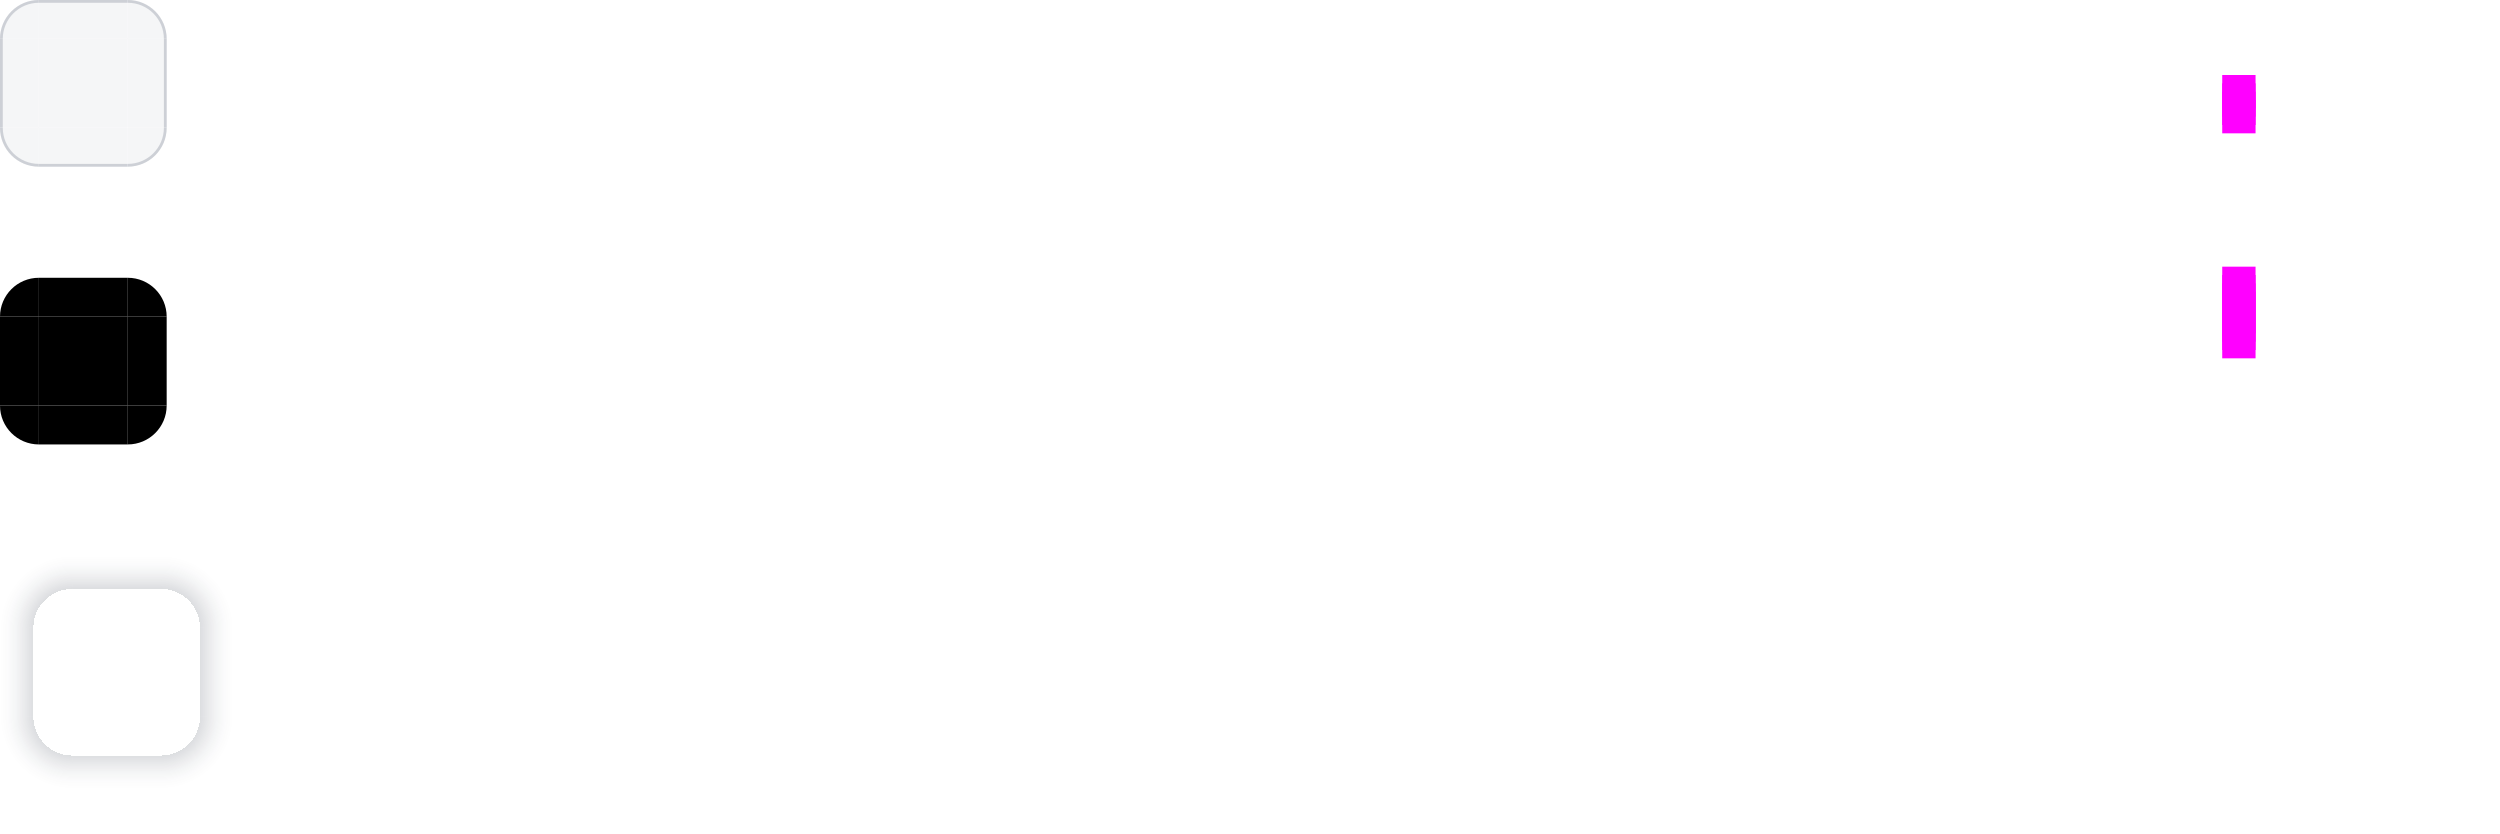
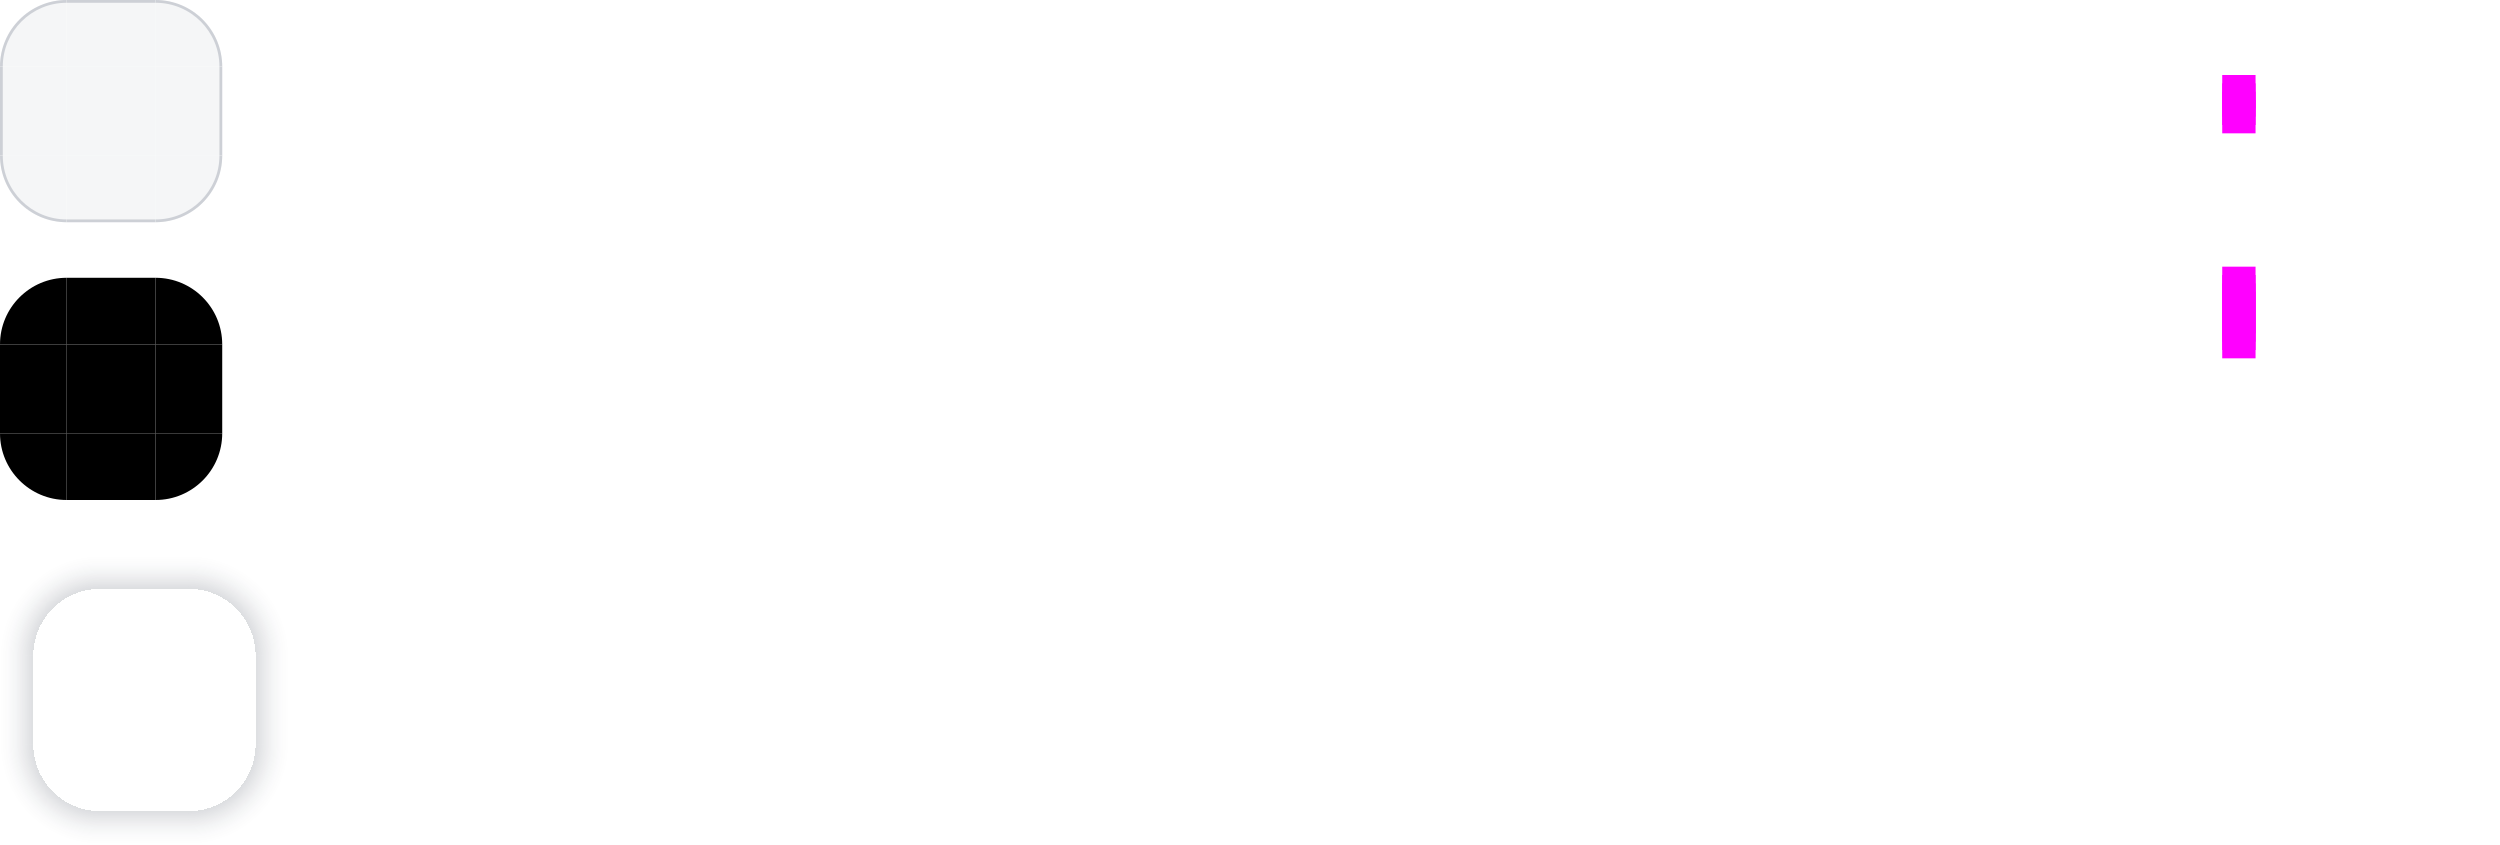
- <svg xmlns="http://www.w3.org/2000/svg" width="900" height="300" viewBox="0 0 900 300">
+ <svg xmlns="http://www.w3.org/2000/svg" width="900" height="304" viewBox="0 0 900 304">
  <g id="topleft" transform="translate(0 0)">
-     <rect width="14" height="14" fill="#000" fill-opacity="0" />
-     <path d="M 14 0 A 14 14 0 0 0 0 14 L 14 14 Z" fill="#f2f3f5" fill-opacity="0.76" />
-     <path d="M 14 0 A 14 14 0 0 0 0 14 L 14 14 Z M 14 1 A 13 13 0 0 0 1 14 L 14 14 Z" fill-rule="evenodd" fill="#cdd0d6" fill-opacity="1" />
+     <rect width="24" height="24" fill="#000" fill-opacity="0" />
+     <path d="M 24 0 A 24 24 0 0 0 0 24 L 24 24 Z" fill="#f2f3f5" fill-opacity="0.76" />
+     <path d="M 24 0 A 24 24 0 0 0 0 24 L 24 24 Z M 24 1 A 23 23 0 0 0 1 24 L 24 24 Z" fill-rule="evenodd" fill="#cdd0d6" fill-opacity="1" />
  </g>
-   <g id="top" transform="translate(14 0)">
-     <rect width="32" height="14" fill="#000" fill-opacity="0" />
-     <rect width="32" height="14" fill="#f2f3f5" fill-opacity="0.76" />
+   <g id="top" transform="translate(24 0)">
+     <rect width="32" height="24" fill="#000" fill-opacity="0" />
+     <rect width="32" height="24" fill="#f2f3f5" fill-opacity="0.76" />
    <rect x="0" y="0" width="32" height="1" fill="#cdd0d6" fill-opacity="1" />
  </g>
-   <g id="topright" transform="translate(46 0)">
-     <rect width="14" height="14" fill="#000" fill-opacity="0" />
-     <g transform="translate(14 0) rotate(90)">
-       <path d="M 14 0 A 14 14 0 0 0 0 14 L 14 14 Z" fill="#f2f3f5" fill-opacity="0.76" />
-       <path d="M 14 0 A 14 14 0 0 0 0 14 L 14 14 Z M 14 1 A 13 13 0 0 0 1 14 L 14 14 Z" fill-rule="evenodd" fill="#cdd0d6" fill-opacity="1" />
+   <g id="topright" transform="translate(56 0)">
+     <rect width="24" height="24" fill="#000" fill-opacity="0" />
+     <g transform="translate(24 0) rotate(90)">
+       <path d="M 24 0 A 24 24 0 0 0 0 24 L 24 24 Z" fill="#f2f3f5" fill-opacity="0.76" />
+       <path d="M 24 0 A 24 24 0 0 0 0 24 L 24 24 Z M 24 1 A 23 23 0 0 0 1 24 L 24 24 Z" fill-rule="evenodd" fill="#cdd0d6" fill-opacity="1" />
    </g>
  </g>
-   <g id="left" transform="translate(0 14)">
-     <rect width="14" height="32" fill="#000" fill-opacity="0" />
-     <rect width="14" height="32" fill="#f2f3f5" fill-opacity="0.76" />
+   <g id="left" transform="translate(0 24)">
+     <rect width="24" height="32" fill="#000" fill-opacity="0" />
+     <rect width="24" height="32" fill="#f2f3f5" fill-opacity="0.76" />
    <rect x="0" y="0" width="1" height="32" fill="#cdd0d6" fill-opacity="1" />
  </g>
-   <g id="center" transform="translate(14 14)">
+   <g id="center" transform="translate(24 24)">
    <rect width="32" height="32" fill="#000" fill-opacity="0" />
    <rect width="32" height="32" fill="#f2f3f5" fill-opacity="0.76" />
  </g>
-   <g id="right" transform="translate(46 14)">
-     <rect width="14" height="32" fill="#000" fill-opacity="0" />
-     <rect width="14" height="32" fill="#f2f3f5" fill-opacity="0.76" />
-     <rect x="13" y="0" width="1" height="32" fill="#cdd0d6" fill-opacity="1" />
+   <g id="right" transform="translate(56 24)">
+     <rect width="24" height="32" fill="#000" fill-opacity="0" />
+     <rect width="24" height="32" fill="#f2f3f5" fill-opacity="0.76" />
+     <rect x="23" y="0" width="1" height="32" fill="#cdd0d6" fill-opacity="1" />
  </g>
-   <g id="bottomleft" transform="translate(0 46)">
-     <rect width="14" height="14" fill="#000" fill-opacity="0" />
-     <g transform="translate(0 14) rotate(-90)">
-       <path d="M 14 0 A 14 14 0 0 0 0 14 L 14 14 Z" fill="#f2f3f5" fill-opacity="0.76" />
-       <path d="M 14 0 A 14 14 0 0 0 0 14 L 14 14 Z M 14 1 A 13 13 0 0 0 1 14 L 14 14 Z" fill-rule="evenodd" fill="#cdd0d6" fill-opacity="1" />
+   <g id="bottomleft" transform="translate(0 56)">
+     <rect width="24" height="24" fill="#000" fill-opacity="0" />
+     <g transform="translate(0 24) rotate(-90)">
+       <path d="M 24 0 A 24 24 0 0 0 0 24 L 24 24 Z" fill="#f2f3f5" fill-opacity="0.76" />
+       <path d="M 24 0 A 24 24 0 0 0 0 24 L 24 24 Z M 24 1 A 23 23 0 0 0 1 24 L 24 24 Z" fill-rule="evenodd" fill="#cdd0d6" fill-opacity="1" />
    </g>
  </g>
-   <g id="bottom" transform="translate(14 46)">
-     <rect width="32" height="14" fill="#000" fill-opacity="0" />
-     <rect width="32" height="14" fill="#f2f3f5" fill-opacity="0.76" />
-     <rect x="0" y="13" width="32" height="1" fill="#cdd0d6" fill-opacity="1" />
+   <g id="bottom" transform="translate(24 56)">
+     <rect width="32" height="24" fill="#000" fill-opacity="0" />
+     <rect width="32" height="24" fill="#f2f3f5" fill-opacity="0.76" />
+     <rect x="0" y="23" width="32" height="1" fill="#cdd0d6" fill-opacity="1" />
  </g>
-   <g id="bottomright" transform="translate(46 46)">
-     <rect width="14" height="14" fill="#000" fill-opacity="0" />
-     <g transform="translate(14 14) rotate(180)">
-       <path d="M 14 0 A 14 14 0 0 0 0 14 L 14 14 Z" fill="#f2f3f5" fill-opacity="0.76" />
-       <path d="M 14 0 A 14 14 0 0 0 0 14 L 14 14 Z M 14 1 A 13 13 0 0 0 1 14 L 14 14 Z" fill-rule="evenodd" fill="#cdd0d6" fill-opacity="1" />
+   <g id="bottomright" transform="translate(56 56)">
+     <rect width="24" height="24" fill="#000" fill-opacity="0" />
+     <g transform="translate(24 24) rotate(180)">
+       <path d="M 24 0 A 24 24 0 0 0 0 24 L 24 24 Z" fill="#f2f3f5" fill-opacity="0.76" />
+       <path d="M 24 0 A 24 24 0 0 0 0 24 L 24 24 Z M 24 1 A 23 23 0 0 0 1 24 L 24 24 Z" fill-rule="evenodd" fill="#cdd0d6" fill-opacity="1" />
    </g>
  </g>
  <rect id="hint-top-margin" x="800" y="27" width="12" height="12" fill="#ff00ff" />
  <rect id="hint-bottom-margin" x="800" y="30" width="12" height="12" fill="#ff00ff" />
  <rect id="hint-left-margin" x="800" y="33" width="12" height="12" fill="#ff00ff" />
  <rect id="hint-right-margin" x="800" y="36" width="12" height="12" fill="#ff00ff" />
  <g id="mask-topleft" transform="translate(0 100)">
-     <rect width="14" height="14" fill="#000" fill-opacity="0" />
-     <path d="M 14 0 A 14 14 0 0 0 0 14 L 14 14 Z" fill="#000000" fill-opacity="1" />
+     <rect width="24" height="24" fill="#000" fill-opacity="0" />
+     <path d="M 24 0 A 24 24 0 0 0 0 24 L 24 24 Z" fill="#000000" fill-opacity="1" />
  </g>
-   <g id="mask-top" transform="translate(14 100)">
-     <rect width="32" height="14" fill="#000" fill-opacity="0" />
-     <rect width="32" height="14" fill="#000000" fill-opacity="1" />
+   <g id="mask-top" transform="translate(24 100)">
+     <rect width="32" height="24" fill="#000" fill-opacity="0" />
+     <rect width="32" height="24" fill="#000000" fill-opacity="1" />
  </g>
-   <g id="mask-topright" transform="translate(46 100)">
-     <rect width="14" height="14" fill="#000" fill-opacity="0" />
-     <g transform="translate(14 0) rotate(90)">
-       <path d="M 14 0 A 14 14 0 0 0 0 14 L 14 14 Z" fill="#000000" fill-opacity="1" />
+   <g id="mask-topright" transform="translate(56 100)">
+     <rect width="24" height="24" fill="#000" fill-opacity="0" />
+     <g transform="translate(24 0) rotate(90)">
+       <path d="M 24 0 A 24 24 0 0 0 0 24 L 24 24 Z" fill="#000000" fill-opacity="1" />
    </g>
  </g>
-   <g id="mask-left" transform="translate(0 114)">
-     <rect width="14" height="32" fill="#000" fill-opacity="0" />
-     <rect width="14" height="32" fill="#000000" fill-opacity="1" />
+   <g id="mask-left" transform="translate(0 124)">
+     <rect width="24" height="32" fill="#000" fill-opacity="0" />
+     <rect width="24" height="32" fill="#000000" fill-opacity="1" />
  </g>
-   <g id="mask-center" transform="translate(14 114)">
+   <g id="mask-center" transform="translate(24 124)">
    <rect width="32" height="32" fill="#000" fill-opacity="0" />
    <rect width="32" height="32" fill="#000000" fill-opacity="1" />
  </g>
-   <g id="mask-right" transform="translate(46 114)">
-     <rect width="14" height="32" fill="#000" fill-opacity="0" />
-     <rect width="14" height="32" fill="#000000" fill-opacity="1" />
+   <g id="mask-right" transform="translate(56 124)">
+     <rect width="24" height="32" fill="#000" fill-opacity="0" />
+     <rect width="24" height="32" fill="#000000" fill-opacity="1" />
  </g>
-   <g id="mask-bottomleft" transform="translate(0 146)">
-     <rect width="14" height="14" fill="#000" fill-opacity="0" />
-     <g transform="translate(0 14) rotate(-90)">
-       <path d="M 14 0 A 14 14 0 0 0 0 14 L 14 14 Z" fill="#000000" fill-opacity="1" />
+   <g id="mask-bottomleft" transform="translate(0 156)">
+     <rect width="24" height="24" fill="#000" fill-opacity="0" />
+     <g transform="translate(0 24) rotate(-90)">
+       <path d="M 24 0 A 24 24 0 0 0 0 24 L 24 24 Z" fill="#000000" fill-opacity="1" />
    </g>
  </g>
-   <g id="mask-bottom" transform="translate(14 146)">
-     <rect width="32" height="14" fill="#000" fill-opacity="0" />
-     <rect width="32" height="14" fill="#000000" fill-opacity="1" />
+   <g id="mask-bottom" transform="translate(24 156)">
+     <rect width="32" height="24" fill="#000" fill-opacity="0" />
+     <rect width="32" height="24" fill="#000000" fill-opacity="1" />
  </g>
-   <g id="mask-bottomright" transform="translate(46 146)">
-     <rect width="14" height="14" fill="#000" fill-opacity="0" />
-     <g transform="translate(14 14) rotate(180)">
-       <path d="M 14 0 A 14 14 0 0 0 0 14 L 14 14 Z" fill="#000000" fill-opacity="1" />
+   <g id="mask-bottomright" transform="translate(56 156)">
+     <rect width="24" height="24" fill="#000" fill-opacity="0" />
+     <g transform="translate(24 24) rotate(180)">
+       <path d="M 24 0 A 24 24 0 0 0 0 24 L 24 24 Z" fill="#000000" fill-opacity="1" />
    </g>
  </g>
  <defs>
    <linearGradient id="shade" x1="0" y1="0" x2="0" y2="1" gradientUnits="objectBoundingBox">
      <stop offset="0" stop-color="#091326" stop-opacity="0" />
-       <stop offset="0.115" stop-color="#091326" stop-opacity="0.015" />
-       <stop offset="0.231" stop-color="#091326" stop-opacity="0.045" />
-       <stop offset="0.346" stop-color="#091326" stop-opacity="0.09" />
-       <stop offset="0.462" stop-color="#091326" stop-opacity="0.14" />
-       <stop offset="0.462" stop-color="#091326" stop-opacity="0" />
+       <stop offset="0.083" stop-color="#091326" stop-opacity="0.015" />
+       <stop offset="0.167" stop-color="#091326" stop-opacity="0.045" />
+       <stop offset="0.25" stop-color="#091326" stop-opacity="0.09" />
+       <stop offset="0.333" stop-color="#091326" stop-opacity="0.14" />
+       <stop offset="0.333" stop-color="#091326" stop-opacity="0" />
      <stop offset="1" stop-color="#091326" stop-opacity="0" />
    </linearGradient>
    <radialGradient id="cornerShade" cx="1" cy="1" r="1">
      <stop offset="0" stop-color="#091326" stop-opacity="0" />
-       <stop offset="0.538" stop-color="#091326" stop-opacity="0" />
-       <stop offset="0.538" stop-color="#091326" stop-opacity="0.14" />
-       <stop offset="0.654" stop-color="#091326" stop-opacity="0.09" />
-       <stop offset="0.769" stop-color="#091326" stop-opacity="0.045" />
-       <stop offset="0.885" stop-color="#091326" stop-opacity="0.015" />
+       <stop offset="0.667" stop-color="#091326" stop-opacity="0" />
+       <stop offset="0.667" stop-color="#091326" stop-opacity="0.14" />
+       <stop offset="0.75" stop-color="#091326" stop-opacity="0.09" />
+       <stop offset="0.833" stop-color="#091326" stop-opacity="0.045" />
+       <stop offset="0.917" stop-color="#091326" stop-opacity="0.015" />
      <stop offset="1" stop-color="#091326" stop-opacity="0" />
    </radialGradient>
  </defs>
  <g id="shadow-topleft" transform="translate(0 200)">
    <g transform="">
-       <rect width="26" height="26" fill="url(#cornerShade)" />
+       <rect width="36" height="36" fill="url(#cornerShade)" />
    </g>
  </g>
-   <g id="shadow-topright" transform="translate(58 200)">
-     <g transform="translate(26 0) rotate(90)">
-       <rect width="26" height="26" fill="url(#cornerShade)" />
+   <g id="shadow-topright" transform="translate(68 200)">
+     <g transform="translate(36 0) rotate(90)">
+       <rect width="36" height="36" fill="url(#cornerShade)" />
    </g>
  </g>
-   <g id="shadow-bottomleft" transform="translate(0 258)">
-     <g transform="translate(0 26) rotate(-90)">
-       <rect width="26" height="26" fill="url(#cornerShade)" />
+   <g id="shadow-bottomleft" transform="translate(0 268)">
+     <g transform="translate(0 36) rotate(-90)">
+       <rect width="36" height="36" fill="url(#cornerShade)" />
    </g>
  </g>
-   <g id="shadow-bottomright" transform="translate(58 258)">
-     <g transform="translate(26 26) rotate(180)">
-       <rect width="26" height="26" fill="url(#cornerShade)" />
+   <g id="shadow-bottomright" transform="translate(68 268)">
+     <g transform="translate(36 36) rotate(180)">
+       <rect width="36" height="36" fill="url(#cornerShade)" />
    </g>
  </g>
-   <g id="shadow-top" transform="translate(26 200)">
+   <g id="shadow-top" transform="translate(36 200)">
    <g transform="">
-       <rect width="32" height="26" fill="url(#shade)" />
+       <rect width="32" height="36" fill="url(#shade)" />
    </g>
  </g>
-   <g id="shadow-bottom" transform="translate(26 258)">
-     <g transform="translate(32 26) rotate(180)">
-       <rect width="32" height="26" fill="url(#shade)" />
+   <g id="shadow-bottom" transform="translate(36 268)">
+     <g transform="translate(32 36) rotate(180)">
+       <rect width="32" height="36" fill="url(#shade)" />
    </g>
  </g>
-   <g id="shadow-left" transform="translate(0 226)">
+   <g id="shadow-left" transform="translate(0 236)">
    <g transform="translate(0 32) rotate(-90)">
-       <rect width="32" height="26" fill="url(#shade)" />
+       <rect width="32" height="36" fill="url(#shade)" />
    </g>
  </g>
-   <g id="shadow-right" transform="translate(58 226)">
-     <g transform="translate(26 0) rotate(90)">
-       <rect width="32" height="26" fill="url(#shade)" />
+   <g id="shadow-right" transform="translate(68 236)">
+     <g transform="translate(36 0) rotate(90)">
+       <rect width="32" height="36" fill="url(#shade)" />
    </g>
  </g>
-   <rect id="shadow-center" x="26" y="226" width="32" height="32" fill="#091326" fill-opacity="0" />
+   <rect id="shadow-center" x="36" y="236" width="32" height="32" fill="#091326" fill-opacity="0" />
  <rect id="shadow-hint-top-margin" x="800" y="96" width="12" height="12" fill="#ff00ff" />
  <rect id="shadow-hint-top-inset" x="800" y="99" width="12" height="12" fill="#ff00ff" />
  <rect id="shadow-hint-bottom-margin" x="800" y="102" width="12" height="12" fill="#ff00ff" />
  <rect id="shadow-hint-bottom-inset" x="800" y="105" width="12" height="12" fill="#ff00ff" />
  <rect id="shadow-hint-left-margin" x="800" y="108" width="12" height="12" fill="#ff00ff" />
  <rect id="shadow-hint-left-inset" x="800" y="111" width="12" height="12" fill="#ff00ff" />
  <rect id="shadow-hint-right-margin" x="800" y="114" width="12" height="12" fill="#ff00ff" />
  <rect id="shadow-hint-right-inset" x="800" y="117" width="12" height="12" fill="#ff00ff" />
  <rect id="hint-stretch-borders" x="800" y="120" width="1" height="1" fill="#ff00ff" />
</svg>
